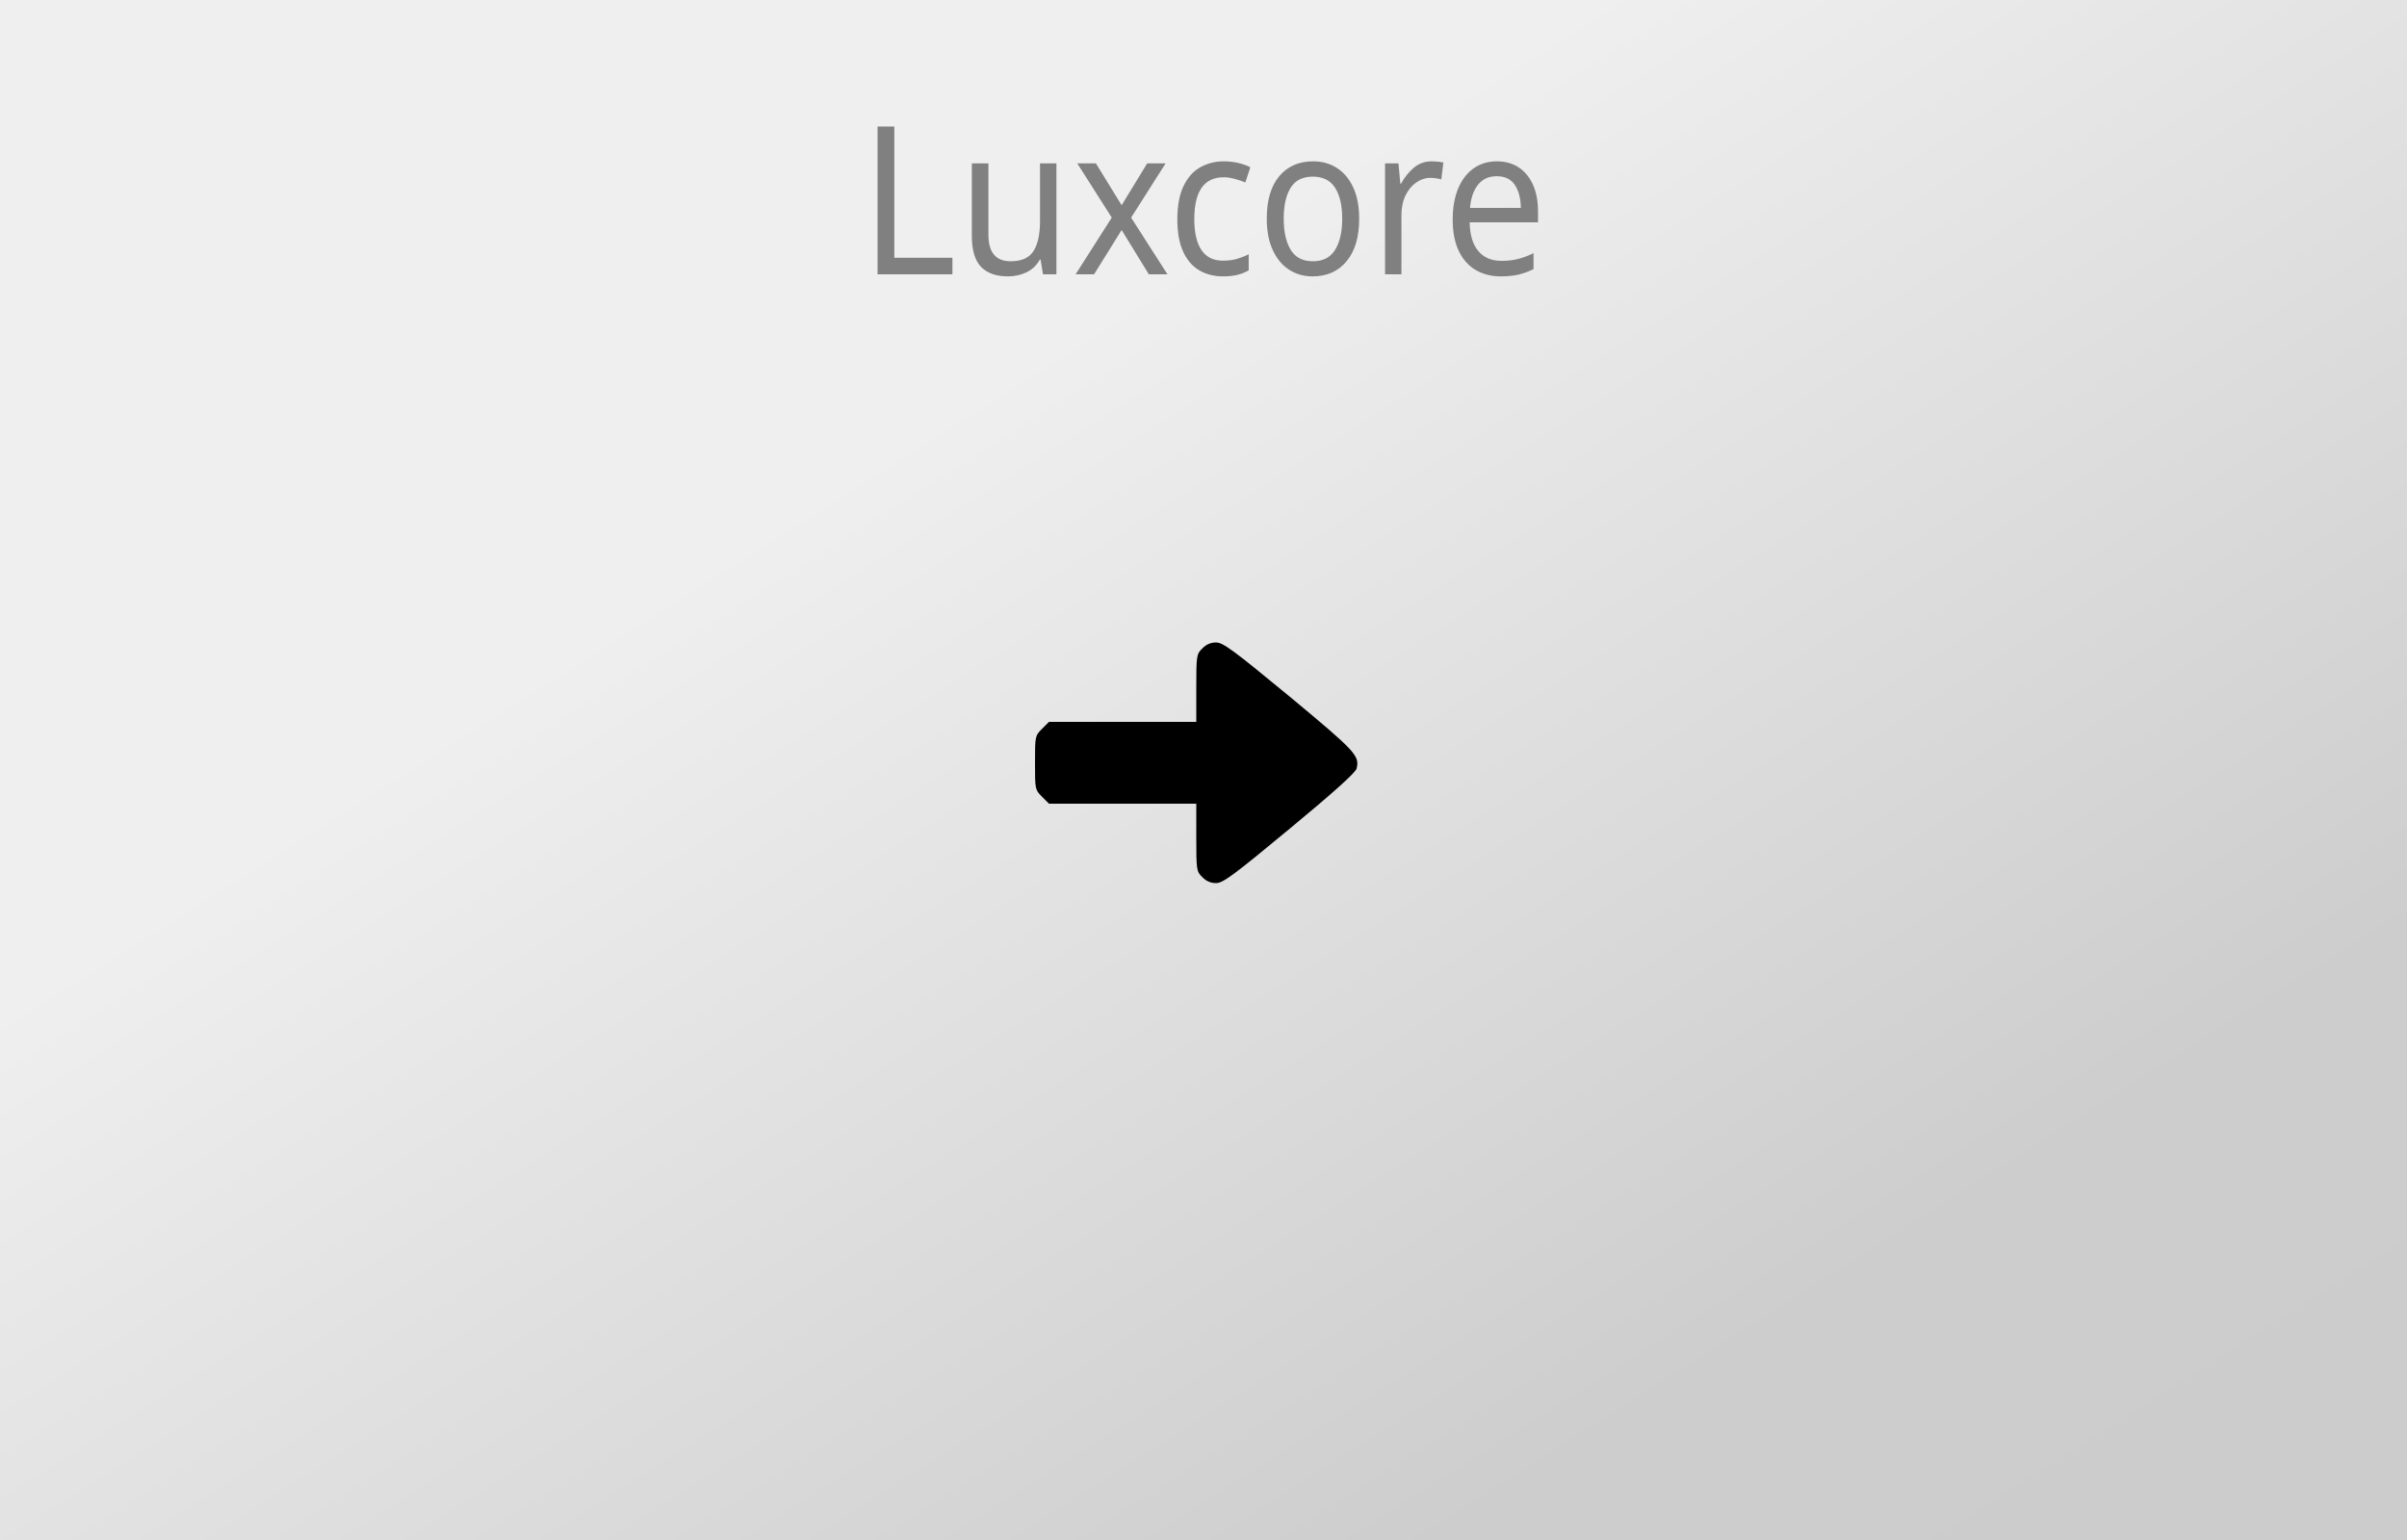
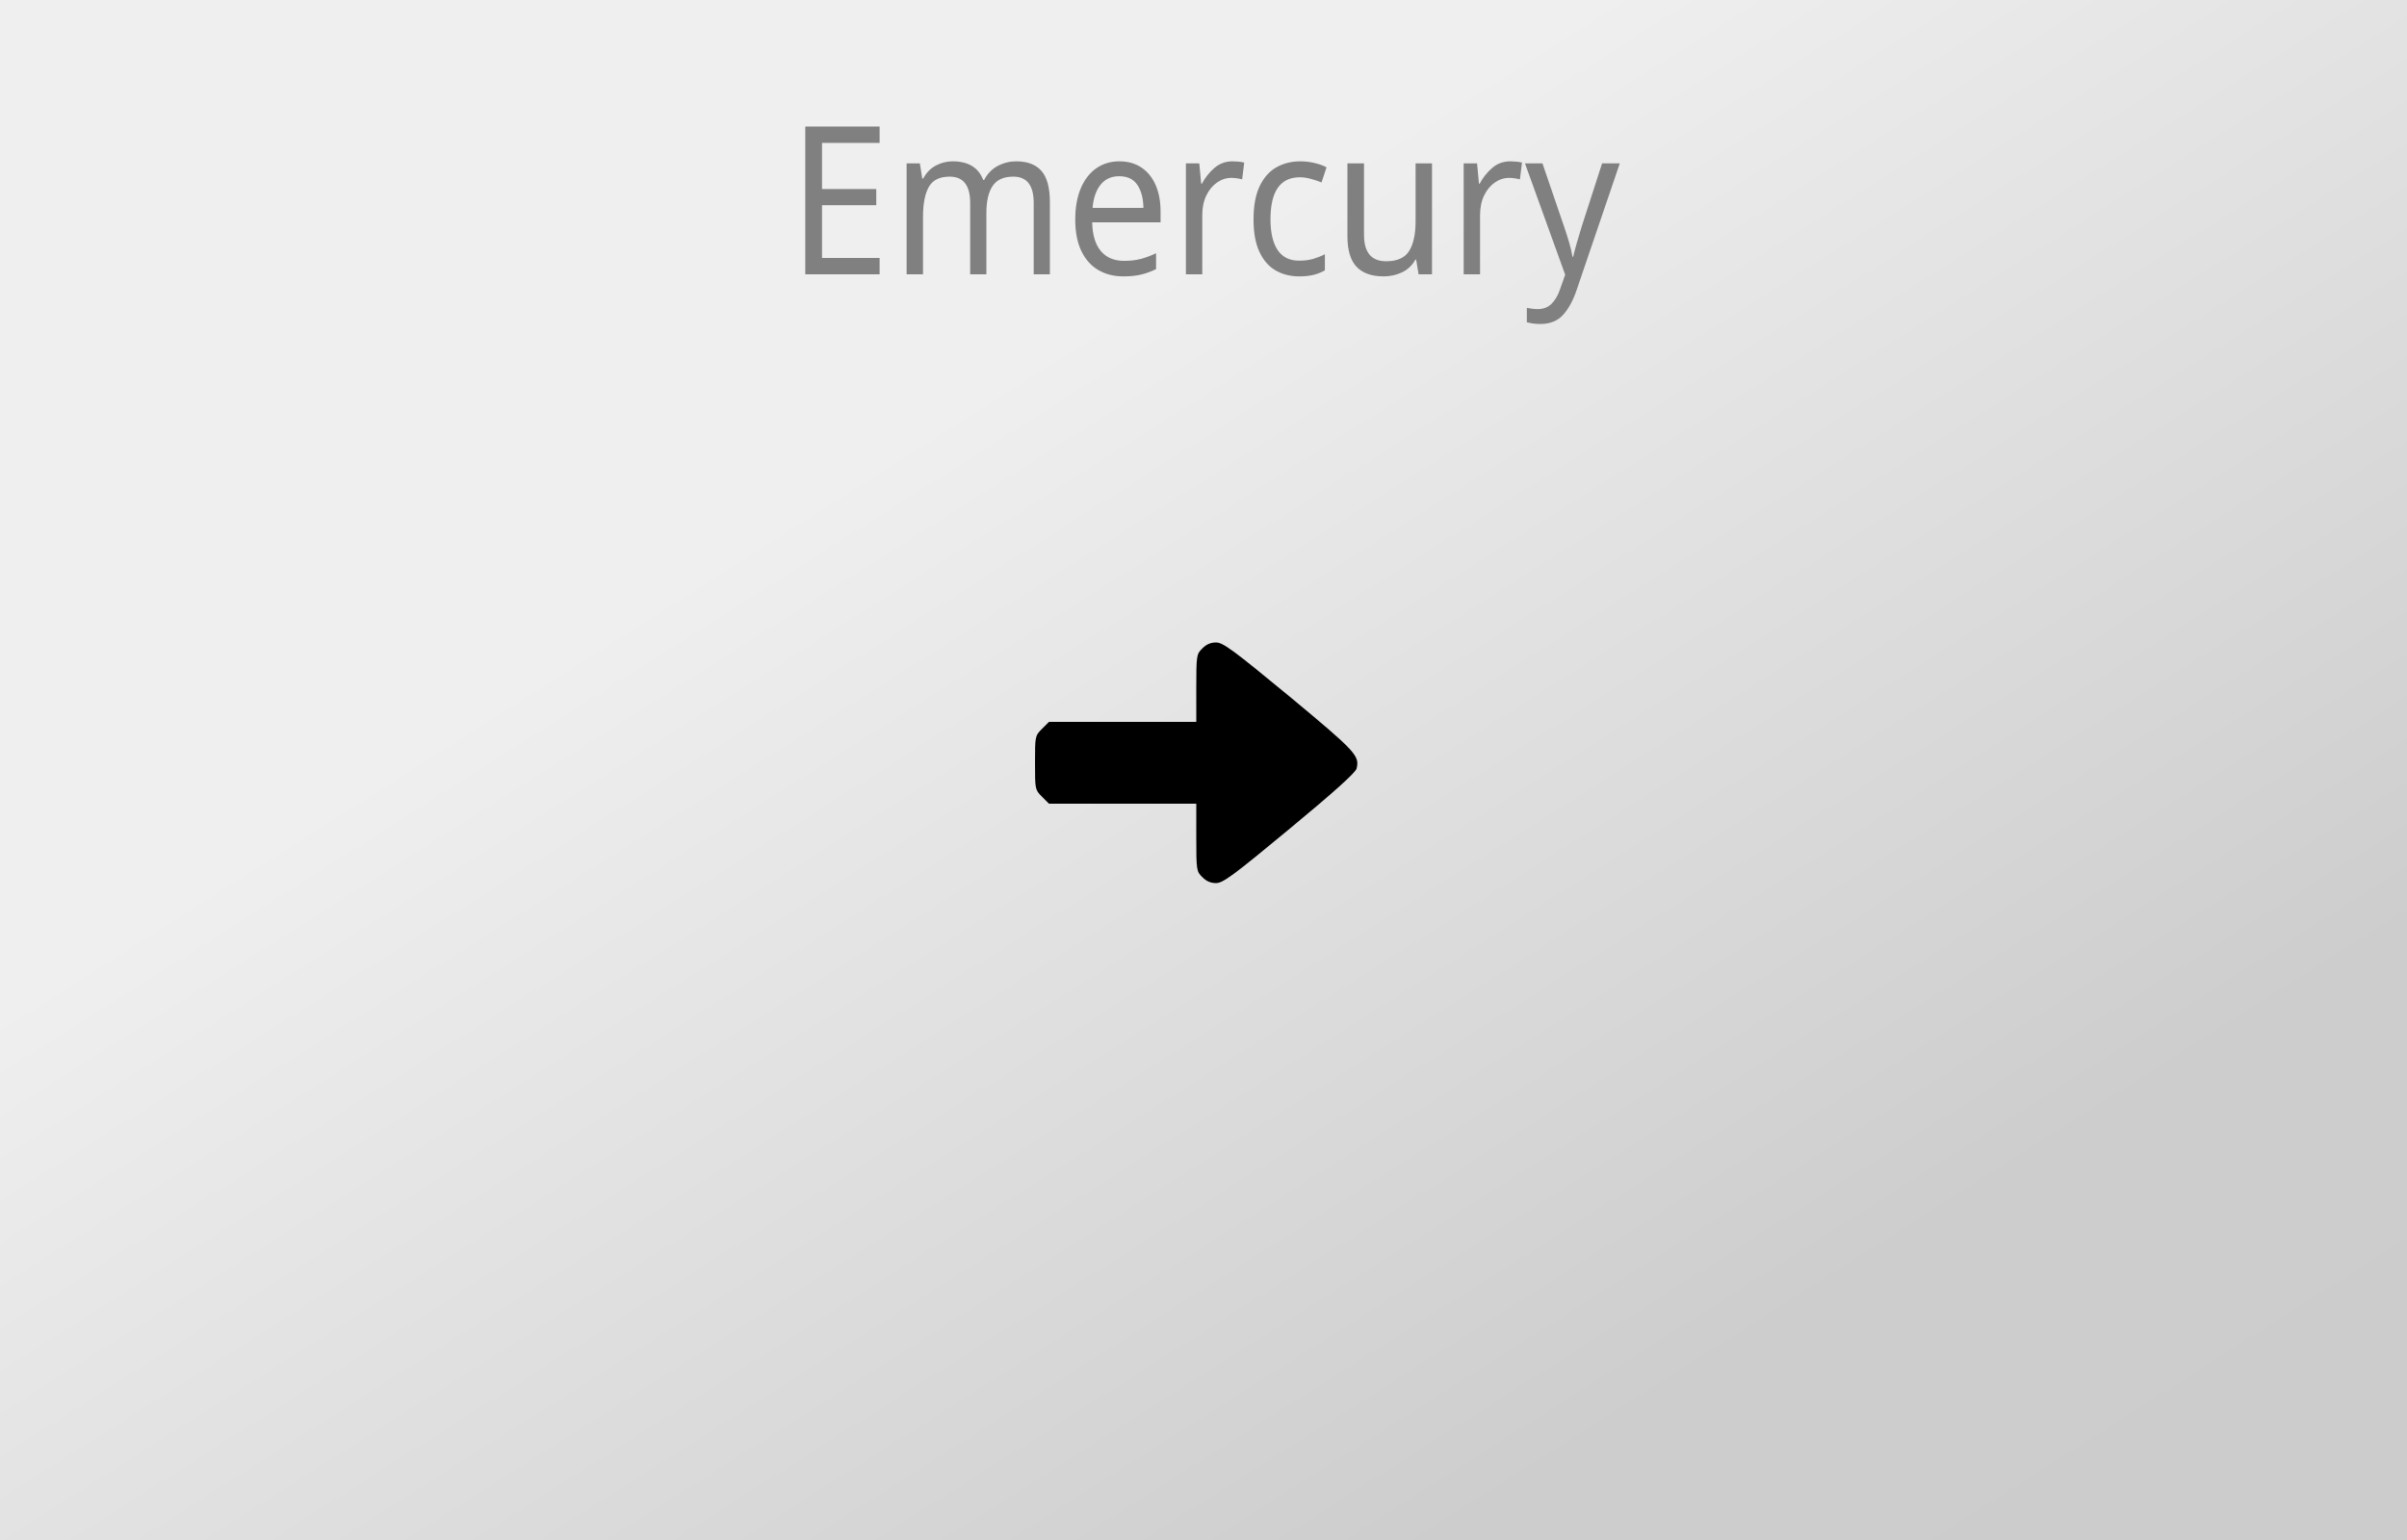
<svg xmlns="http://www.w3.org/2000/svg" version="1.0" width="1000pt" height="640pt" viewBox="0 0 1000 640" preserveAspectRatio="xMidYMid meet">
  <style type="text/css">
		text {
			font-family: "Tuffy";
			font-size: 86px;
			fill: gray;
			text-anchor: middle;
		}
	</style>
  <defs>
    <linearGradient id="gradient" x1="0%" y1="0%" x2="100%" y2="100%">
      <stop offset="0%" style="stop-color:rgb(239,239,239);stop-opacity:1" />
      <stop offset="33%" style="stop-color:rgb(239,239,239);stop-opacity:1" />
      <stop offset="80%" style="stop-color:rgb(205,205,205);stop-opacity:1" />
      <stop offset="100%" style="stop-color:rgb(204,204,204);stop-opacity:1" />
    </linearGradient>
  </defs>
  <rect width="1000" height="640" style="fill:url(#gradient);stroke-width:0" />
  <g transform="translate(500,0) scale(0.9, 1)">
-     <text x="0" y="114">Luxcore</text>
+     <text x="0" y="114">Emercury</text>
  </g>
  <g transform="translate(0,640) scale(0.1,-0.1)" fill="#000000" stroke="none">
    <path d="M4995 3705 c-24 -23 -25 -29 -25 -165 l0 -140 -306 0 -306 0 -29 -29 c-29 -29 -29 -31 -29 -141 0 -110 0 -112 29 -141 l29 -29 306 0 306 0 0 -140 c0 -136 1 -142 25 -165 16 -17 35 -25 57 -25 29 0 72 32 306 226 180 149 274 233 278 250 13 53 -2 70 -278 299 -235 194 -277 225 -306 225 -22 0 -41 -8 -57 -25z" fixlter="url(#glow)" />
  </g>
</svg>
